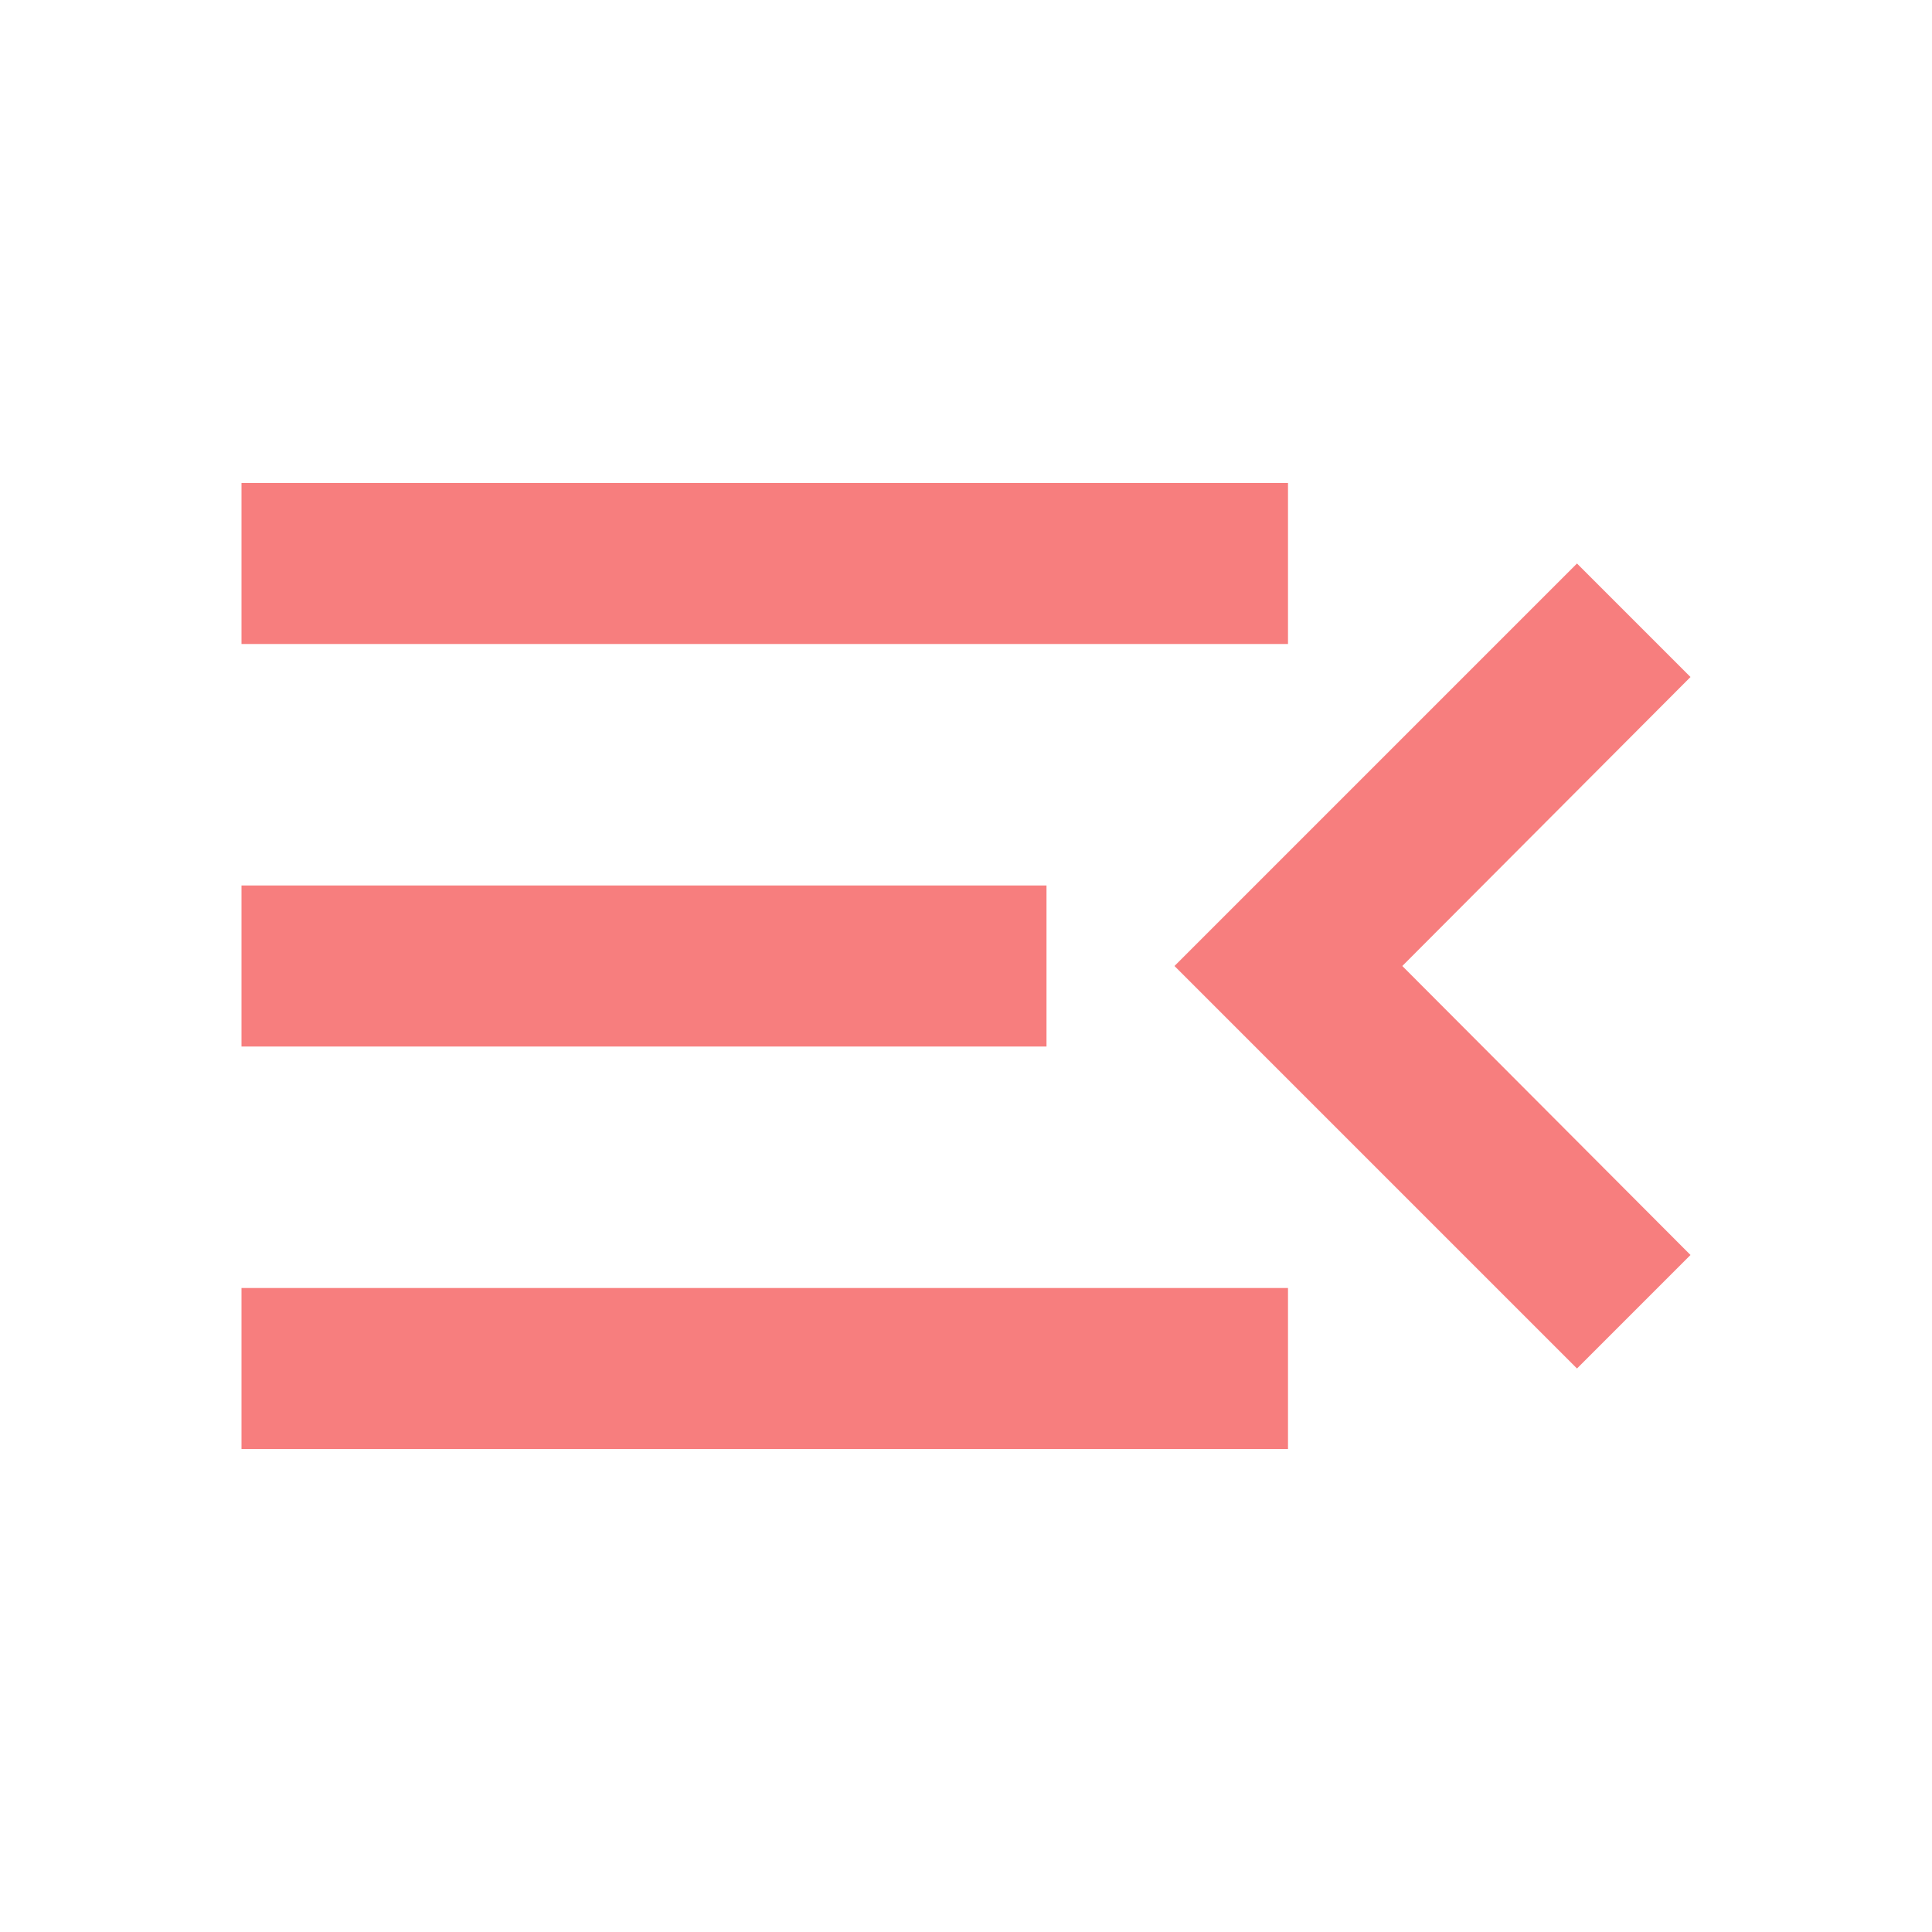
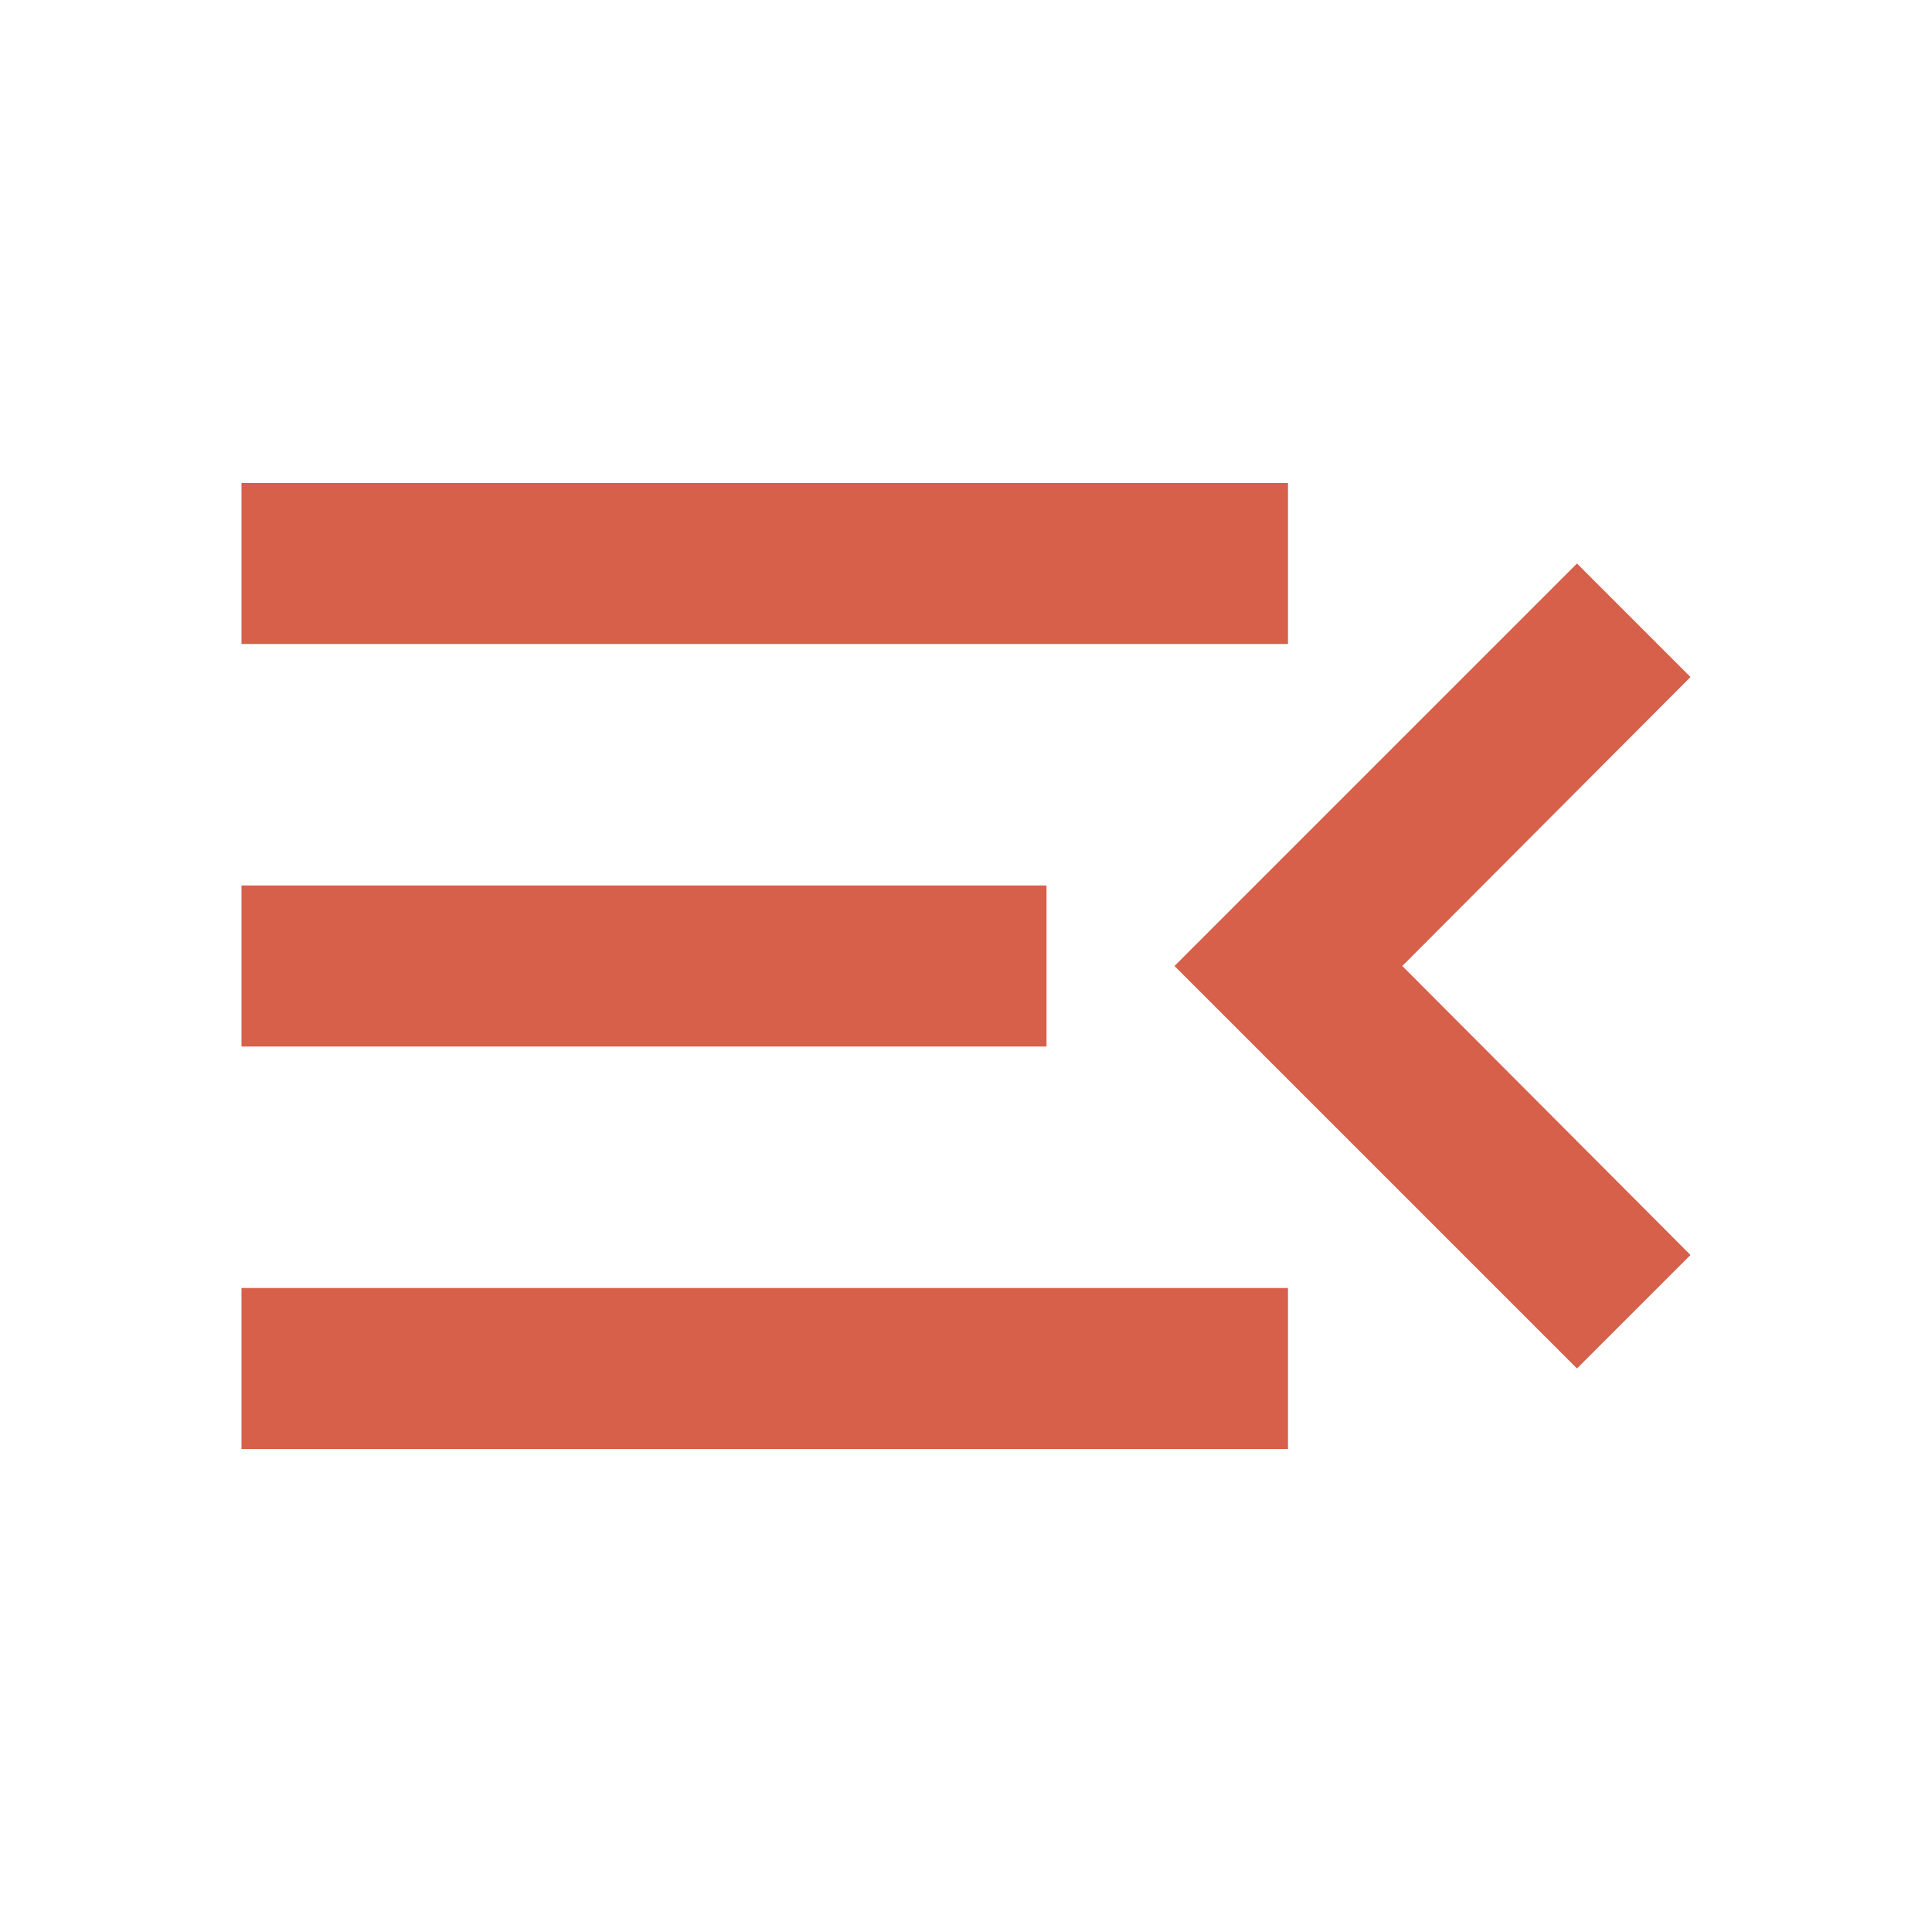
- <svg xmlns="http://www.w3.org/2000/svg" height="24px" viewBox="0 0 24 24" width="24px" fill="rgb(247, 126, 126)">
+ <svg xmlns="http://www.w3.org/2000/svg" height="24px" viewBox="0 0 24 24" width="24px" fill="#d66049">
  <path d="M0 0h24v24H0V0z" fill="none" />
  <path d="M3 18h13v-2H3v2zm0-5h10v-2H3v2zm0-7v2h13V6H3zm18 9.59L17.42 12 21 8.41 19.59 7l-5 5 5 5L21 15.59z" />
</svg>
